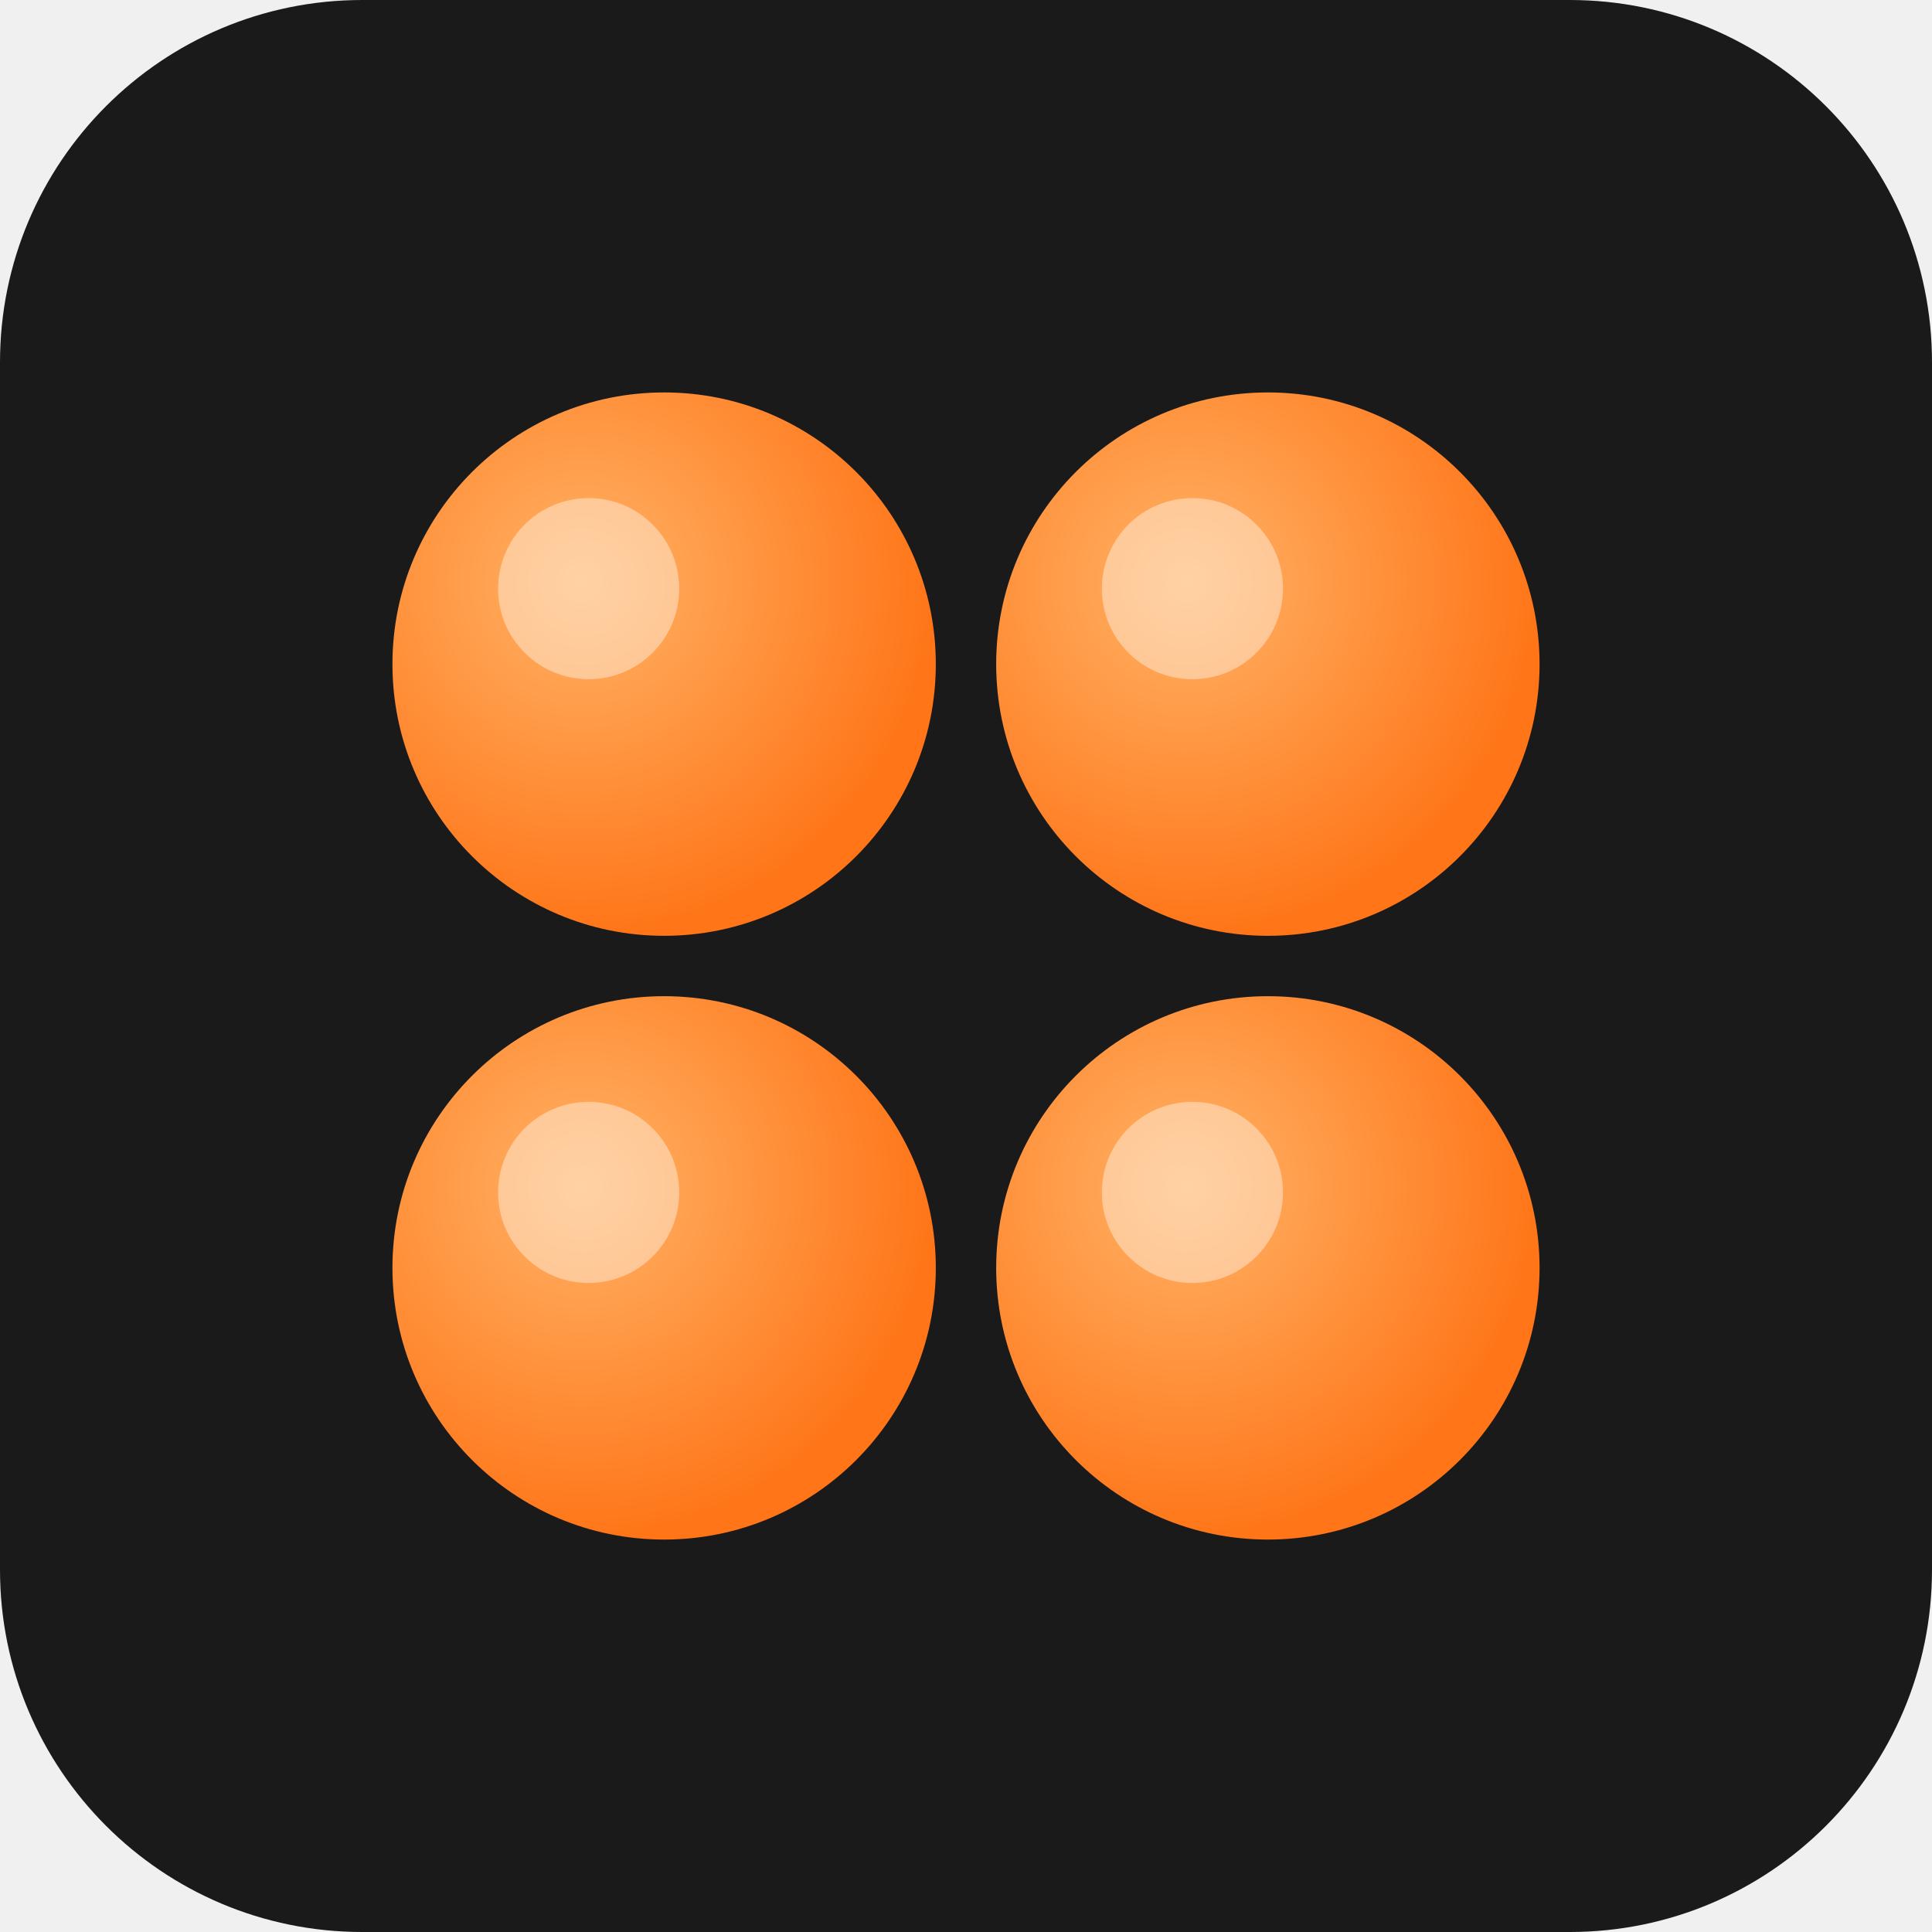
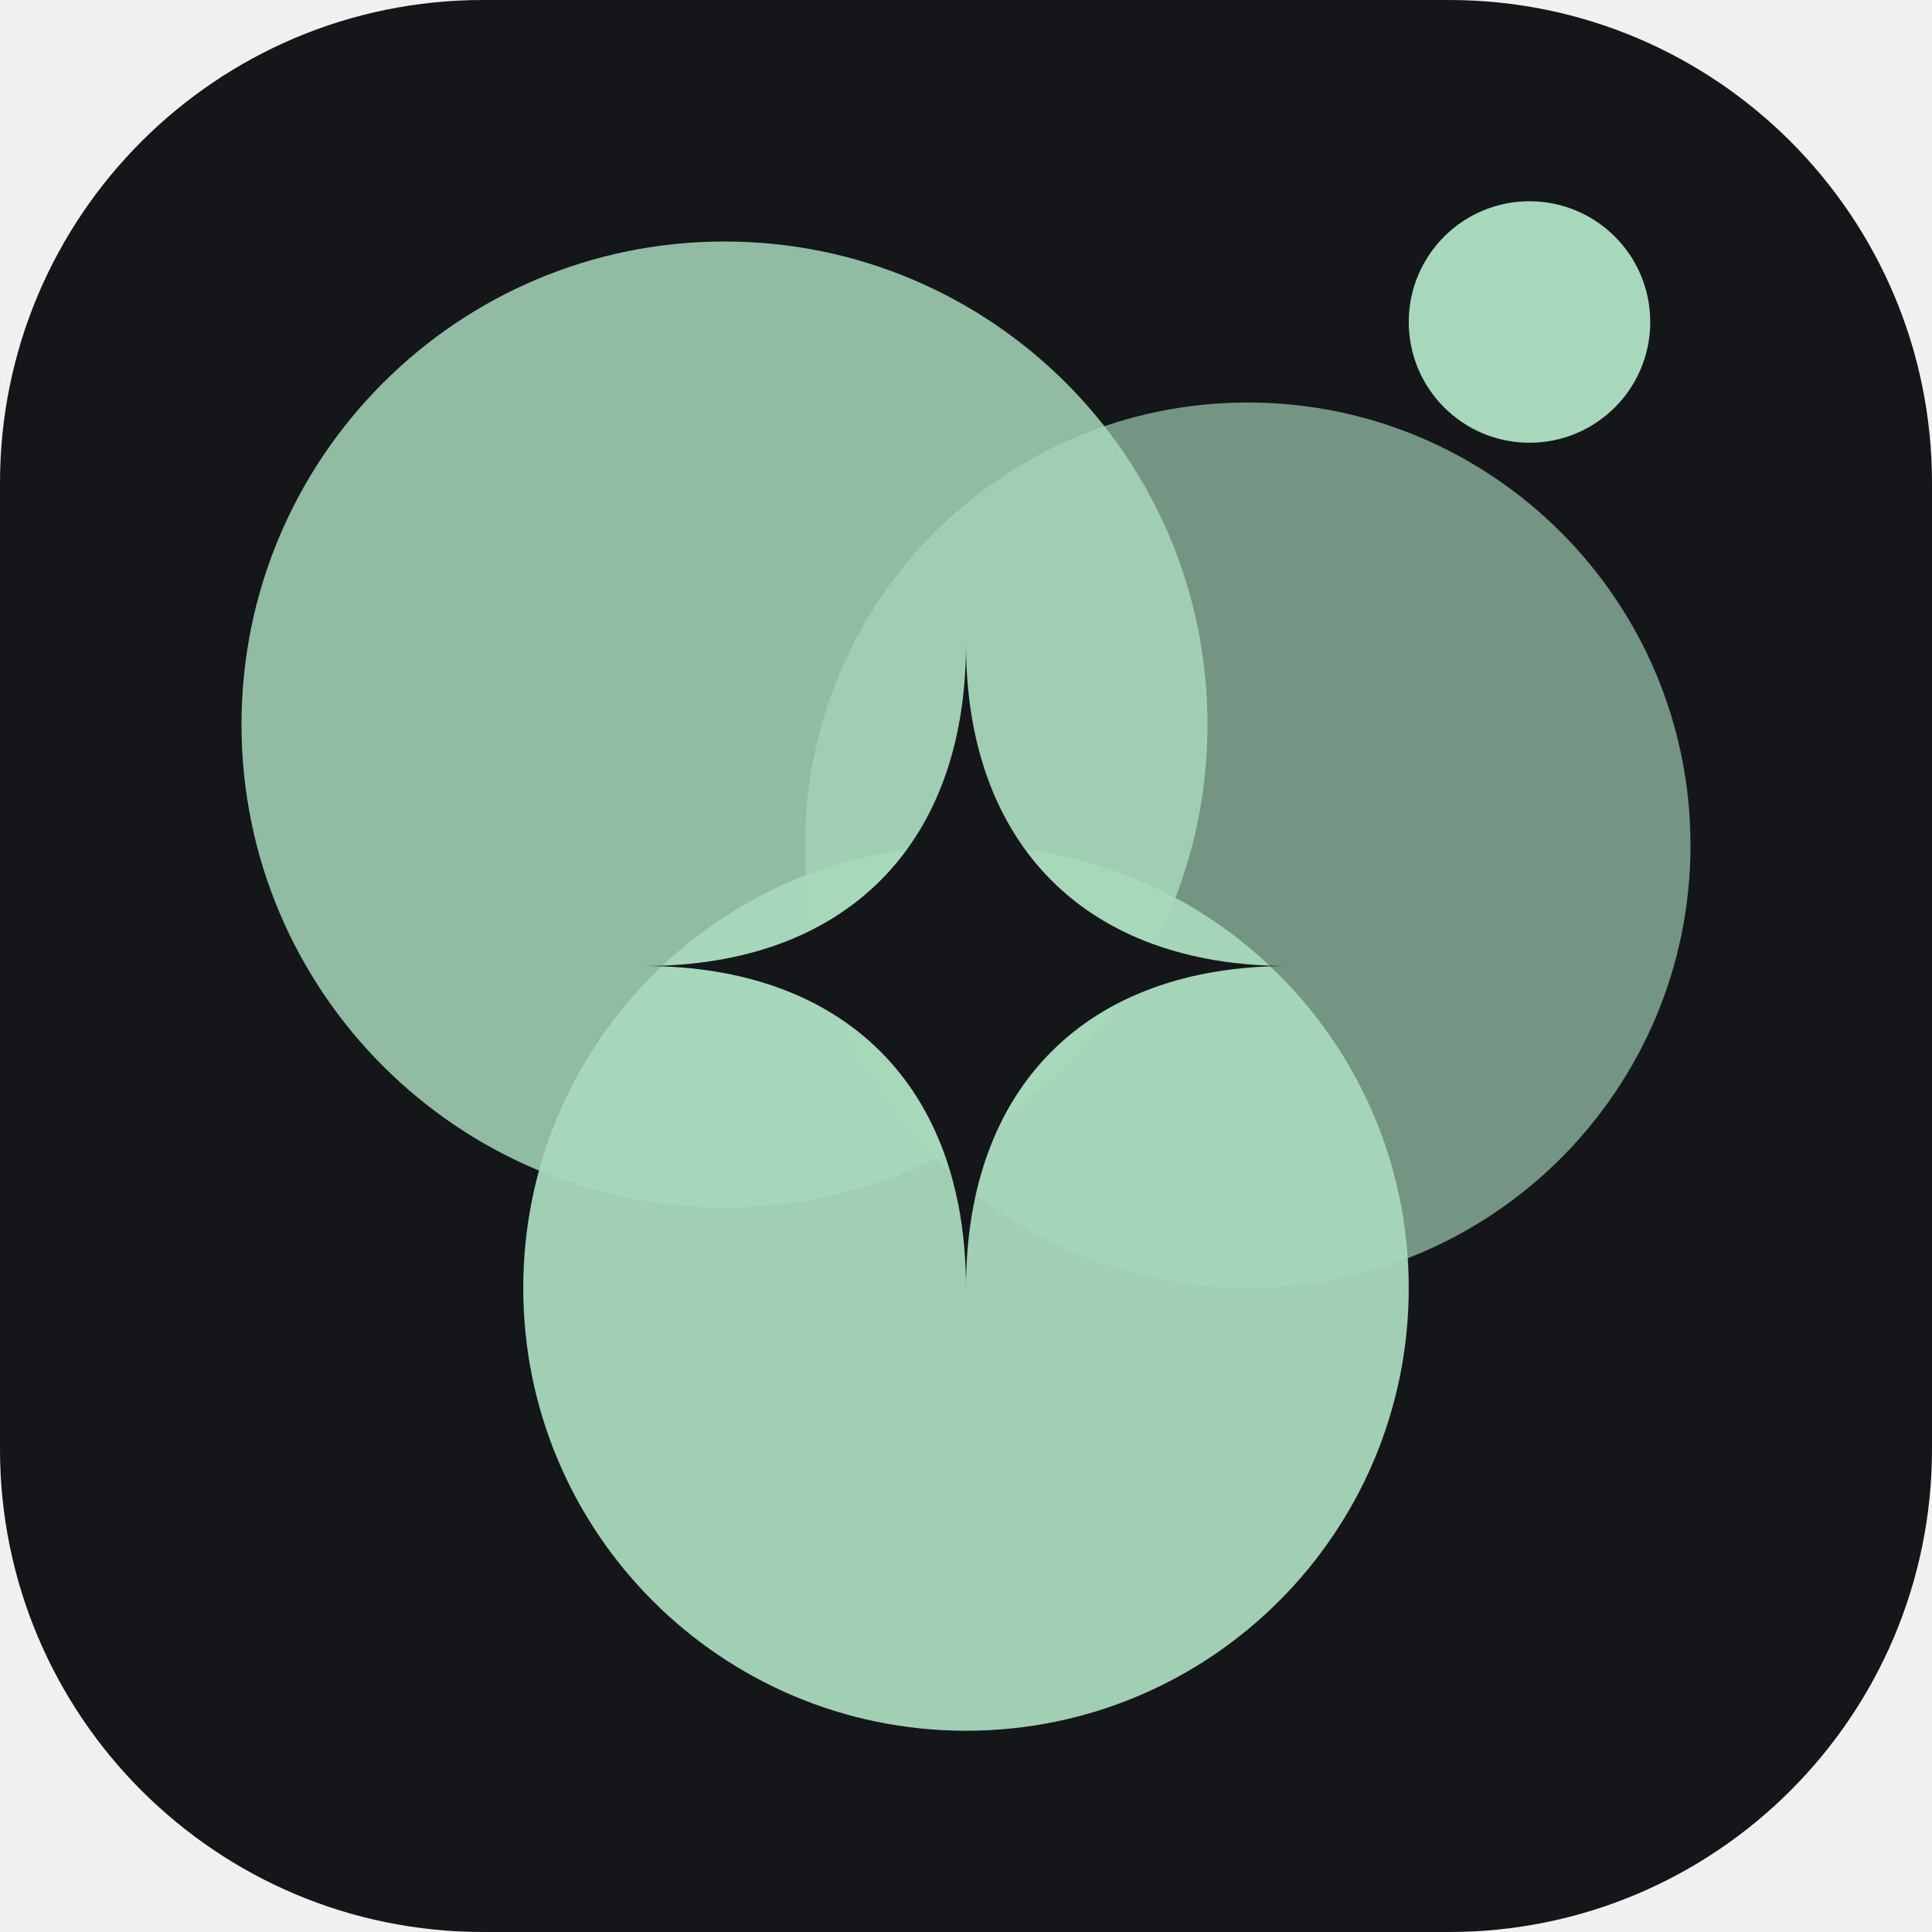
- <svg xmlns="http://www.w3.org/2000/svg" viewBox="0 0 256 256" fill="none">
-   <defs>
-     <radialGradient id="bubbleGrad" cx="35%" cy="35%" r="65%">
-       <stop offset="0%" stop-color="#ffb366" />
-       <stop offset="100%" stop-color="#ff7518" />
-     </radialGradient>
-   </defs>
-   <rect width="256" height="256" rx="48" fill="#1a1a1a" />
-   <circle cx="88" cy="88" r="36" fill="url(#bubbleGrad)" />
-   <circle cx="78" cy="78" r="12" fill="white" fill-opacity="0.4" />
-   <circle cx="168" cy="88" r="36" fill="url(#bubbleGrad)" />
-   <circle cx="158" cy="78" r="12" fill="white" fill-opacity="0.4" />
-   <circle cx="88" cy="168" r="36" fill="url(#bubbleGrad)" />
-   <circle cx="78" cy="158" r="12" fill="white" fill-opacity="0.4" />
-   <circle cx="168" cy="168" r="36" fill="url(#bubbleGrad)" />
-   <circle cx="158" cy="158" r="12" fill="white" fill-opacity="0.4" />
+ <svg xmlns="http://www.w3.org/2000/svg" viewBox="0 0 48 48">
+   <rect width="48" height="48" rx="12" fill="#141619" />
+   <g fill="#a7d8bb">
+     <circle cx="18" cy="18" r="12" opacity=".85" />
+     <circle cx="31" cy="21" r="11" opacity=".65" />
+     <circle cx="24" cy="32" r="11" opacity=".95" />
+     <circle cx="38" cy="8" r="3" />
+   </g>
+   <path d="M24 16C24 21 21 24 16 24C21 24 24 27 24 32C24 27 27 24 32 24C27 24 24 21 24 16Z" fill="#141619" />
</svg>
